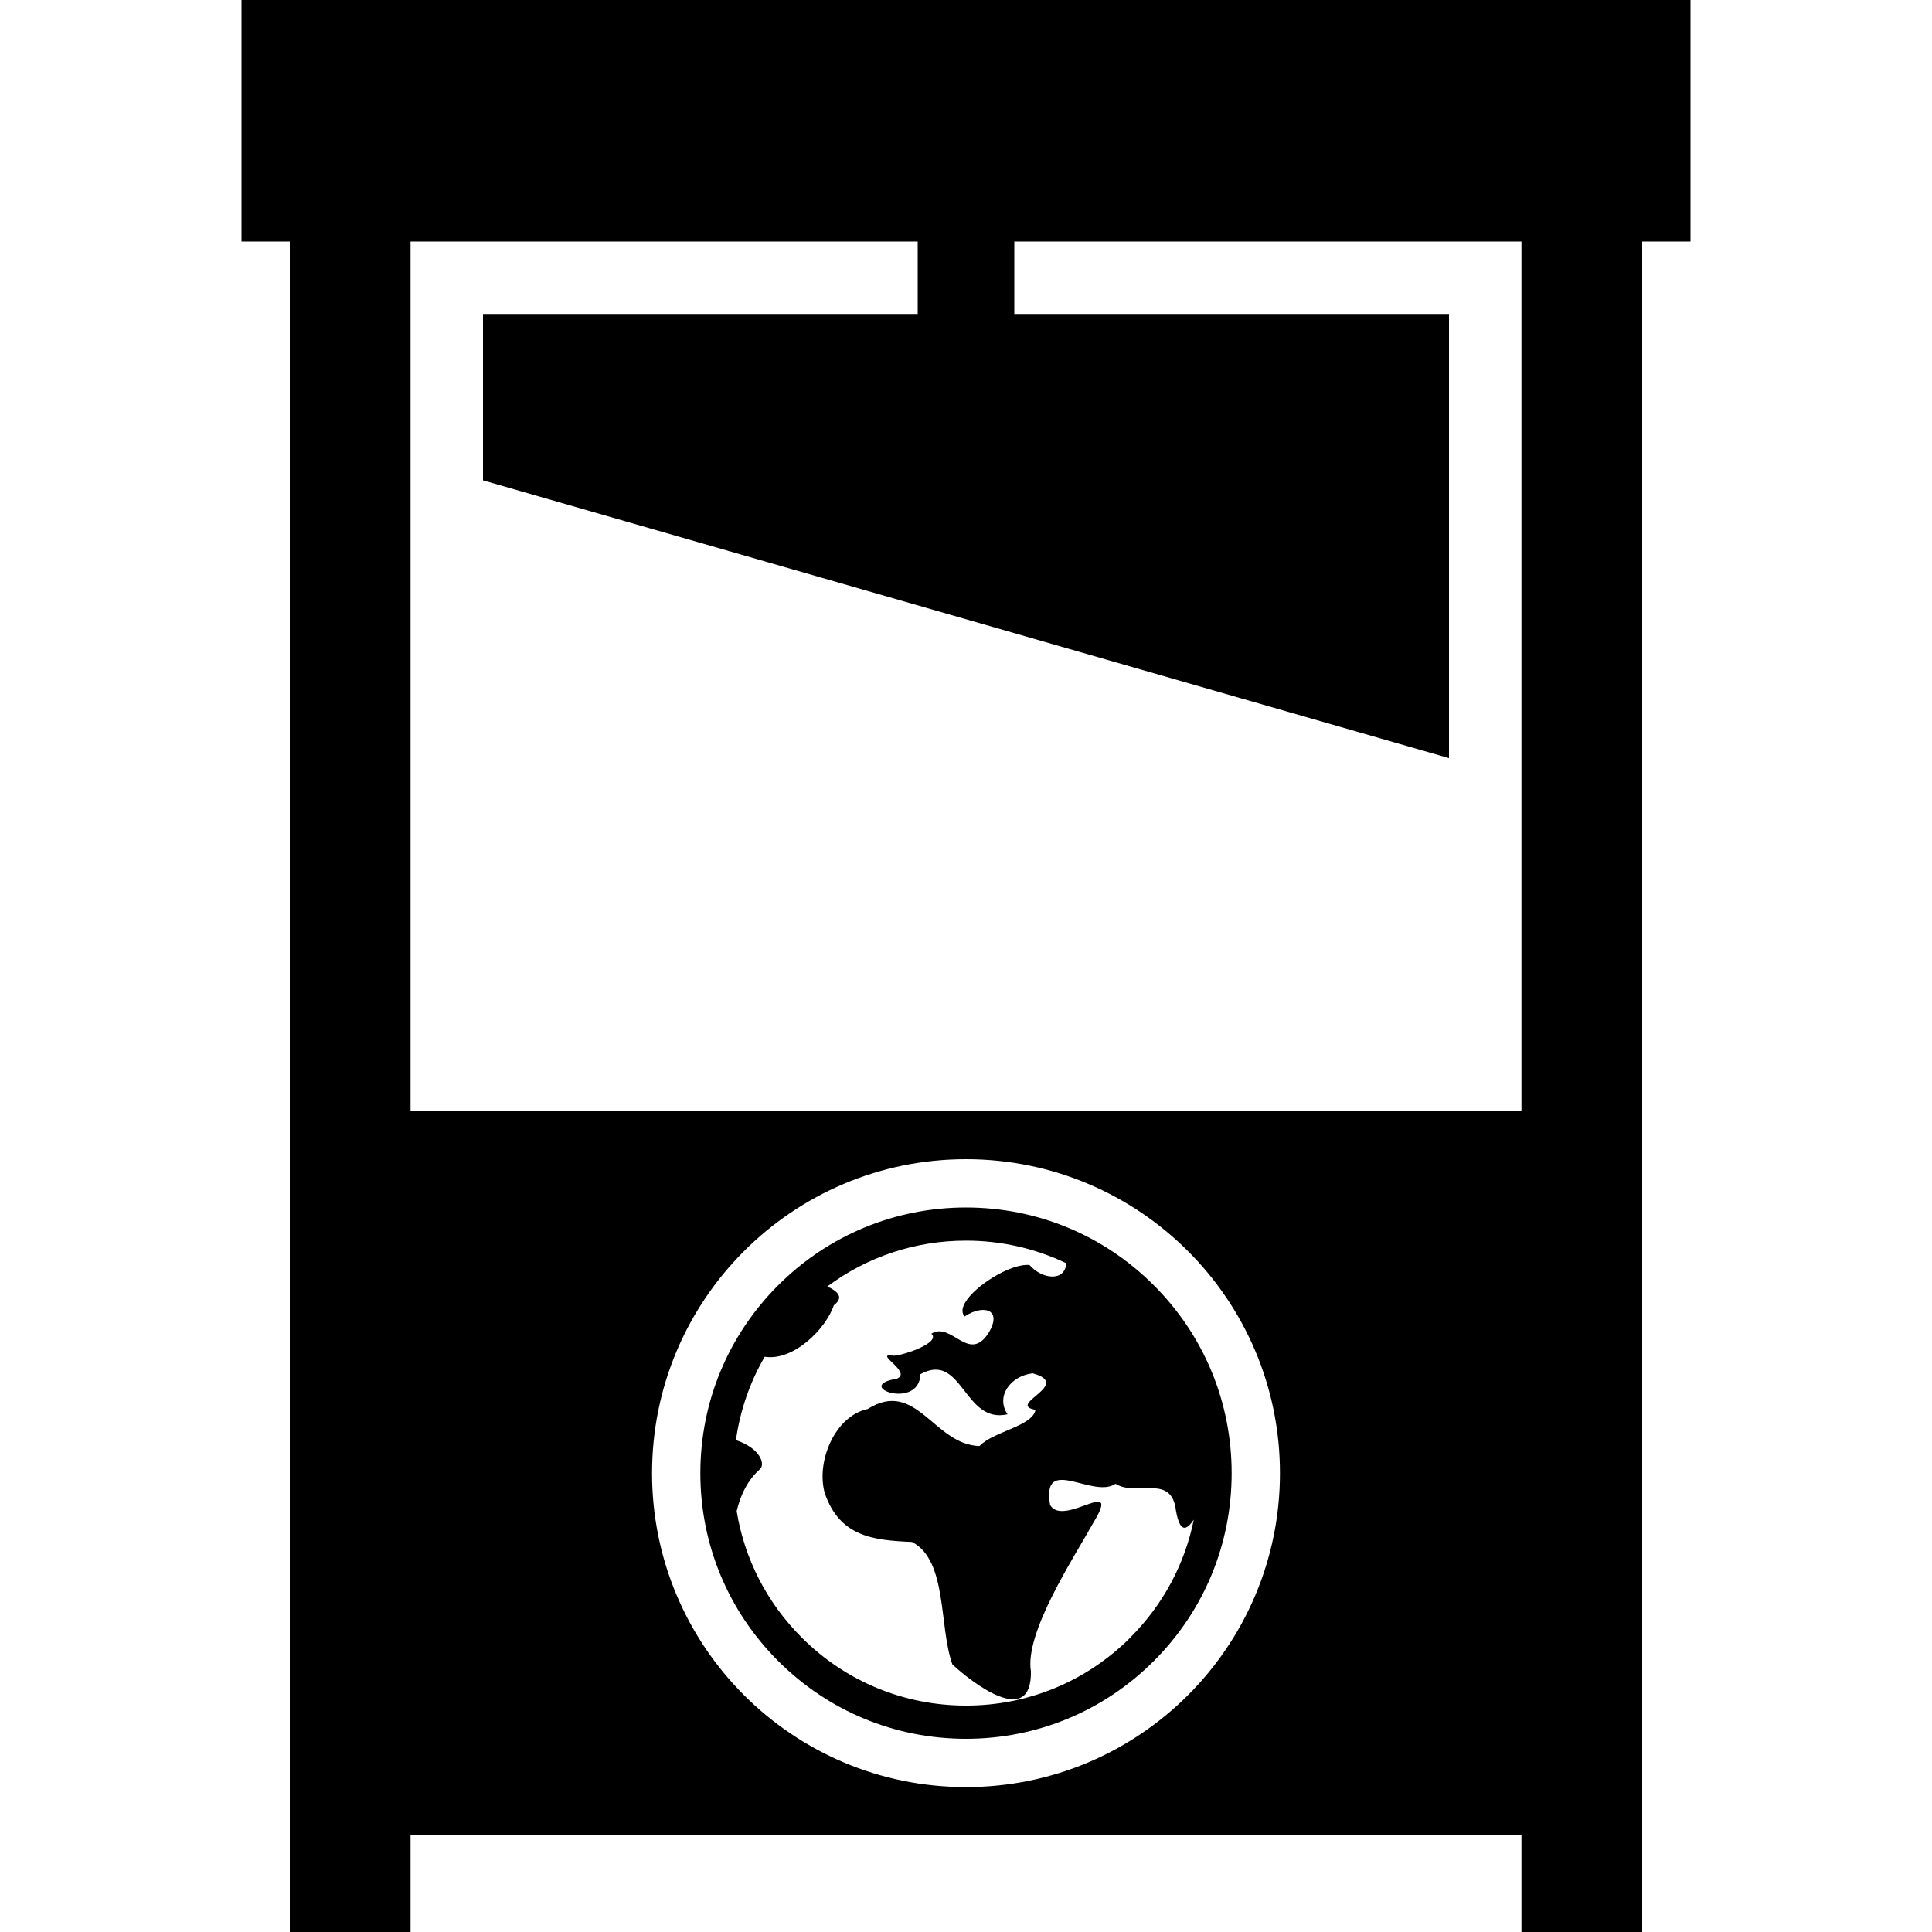
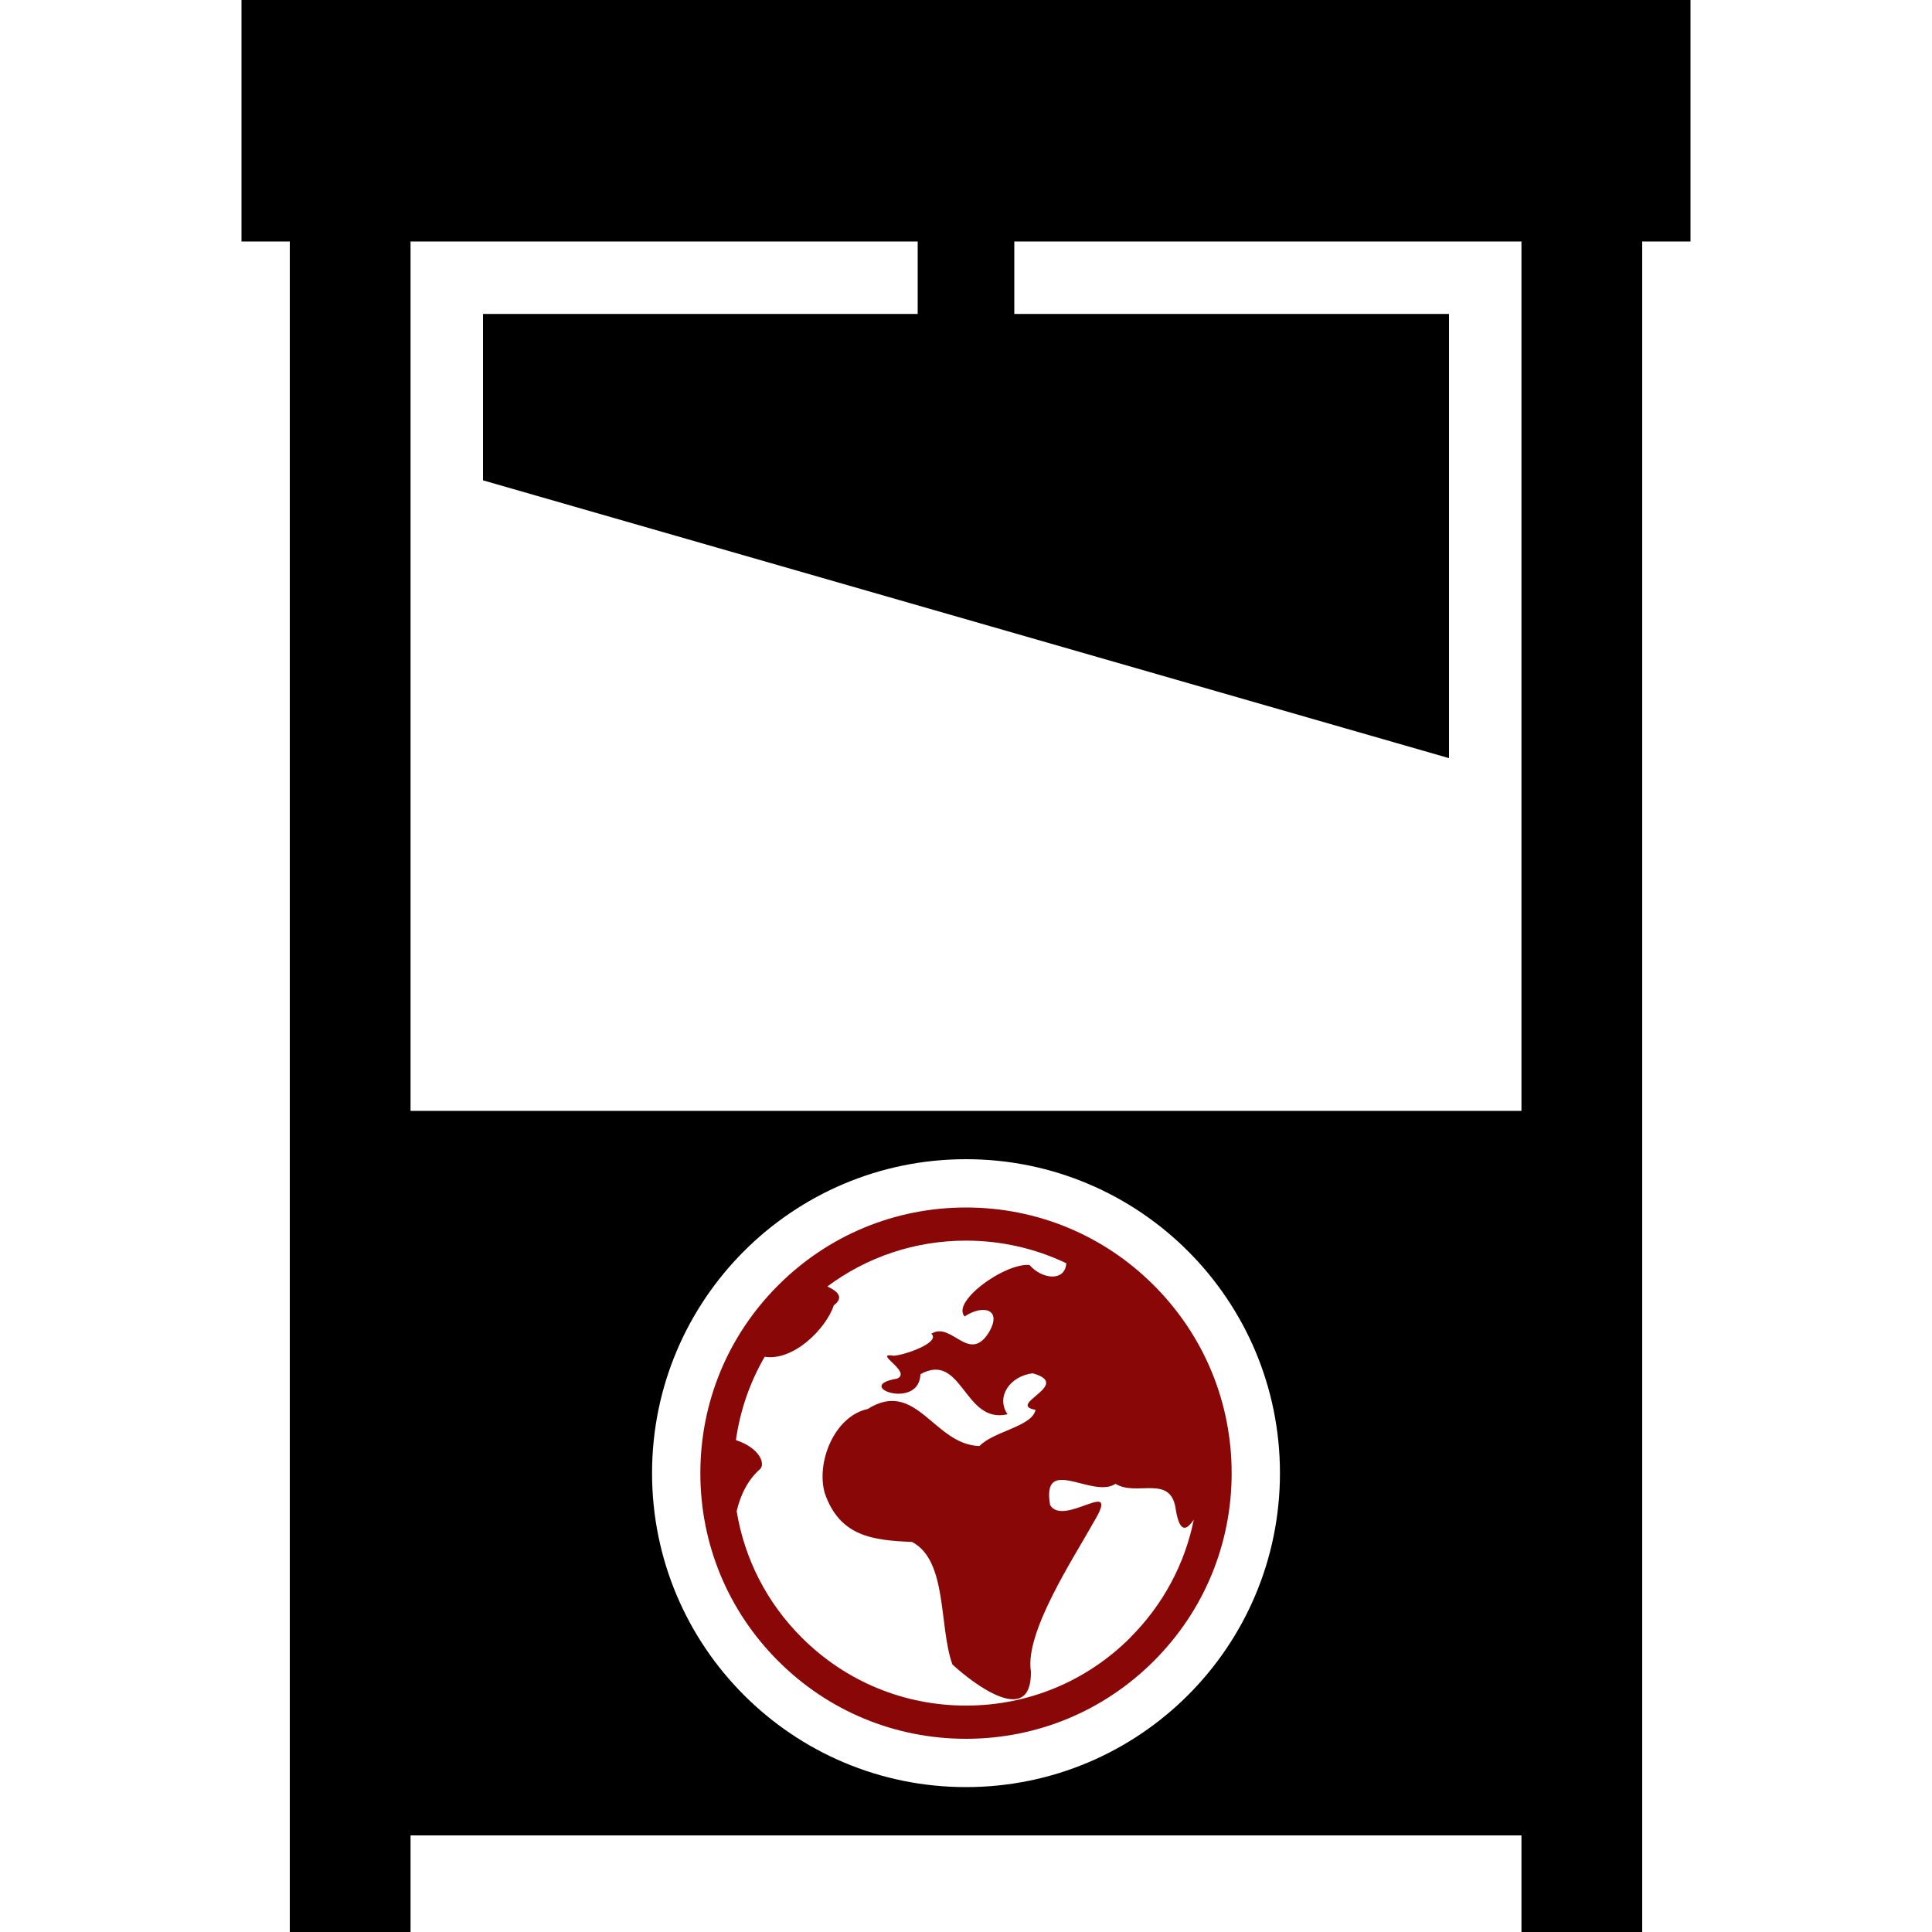
<svg xmlns="http://www.w3.org/2000/svg" width="80" height="80" viewBox="0 0 80 80" id="svg2" version="1.1">
  <defs id="defs4" />
  <g id="layer1" transform="translate(0,-972.3622)">
    <rect style="opacity:1;fill:#000000;fill-opacity:1;stroke:none;stroke-width:2;stroke-linecap:butt;stroke-linejoin:miter;stroke-miterlimit:4;stroke-dasharray:none;stroke-opacity:1" id="rect4155" width="5" height="80" x="12" y="972.362" ry="0" />
    <rect ry="0" y="972.362" x="63" height="80" width="5" id="rect4176" style="opacity:1;fill:#000000;fill-opacity:1;stroke:none;stroke-width:2;stroke-linecap:butt;stroke-linejoin:miter;stroke-miterlimit:4;stroke-dasharray:none;stroke-opacity:1" />
    <rect ry="0" y="-70" x="972.362" height="60" width="10" id="rect4178" style="opacity:1;fill:#000000;fill-opacity:1;stroke:none;stroke-width:2;stroke-linecap:butt;stroke-linejoin:miter;stroke-miterlimit:4;stroke-dasharray:none;stroke-opacity:1" transform="matrix(0,1,-1,0,0,0)" />
    <rect ry="0" y="-60" x="985.362" height="40" width="5" id="rect4182" style="opacity:1;fill:#000000;fill-opacity:1;stroke:none;stroke-width:2;stroke-linecap:butt;stroke-linejoin:miter;stroke-miterlimit:4;stroke-dasharray:none;stroke-opacity:1" transform="matrix(0,1,-1,0,0,0)" />
    <path style="opacity:1;fill:#000000;fill-opacity:1;stroke:none;stroke-width:2;stroke-linecap:butt;stroke-linejoin:miter;stroke-miterlimit:4;stroke-dasharray:none;stroke-opacity:1" d="m 60,989.362 0,14.393 -40,-11.503 0,-2.891 z" id="rect4186" />
    <rect style="opacity:1;fill:#000000;fill-opacity:1;stroke:none;stroke-width:2;stroke-linecap:butt;stroke-linejoin:miter;stroke-miterlimit:4;stroke-dasharray:none;stroke-opacity:1" id="rect4189" width="4" height="10" x="38" y="977.362" ry="0" />
-     <path id="path4199" d="m 47.778,1025.584 c 2.076,2.076 3.222,4.84 3.222,7.778 0,2.938 -1.144,5.701 -3.222,7.778 -2.076,2.076 -4.84,3.222 -7.778,3.222 -2.938,0 -5.701,-1.144 -7.778,-3.222 C 30.145,1039.064 29,1036.301 29,1033.362 c 0,-2.938 1.144,-5.701 3.222,-7.778 2.076,-2.076 4.84,-3.222 7.778,-3.222 2.938,0 5.701,1.144 7.778,3.222 m -0.973,14.582 c 1.355,-1.355 2.256,-3.042 2.627,-4.878 -0.289,0.426 -0.567,0.584 -0.738,-0.37 -0.177,-1.555 -1.605,-0.562 -2.503,-1.114 -0.945,0.637 -3.07,-1.239 -2.709,0.877 0.557,0.954 3.008,-1.277 1.786,0.742 -0.78,1.409 -2.85,4.532 -2.58,6.15 0.034,2.358 -2.409,0.492 -3.251,-0.29 -0.567,-1.567 -0.193,-4.305 -1.673,-5.072 -1.607,-0.07 -2.986,-0.216 -3.609,-2.012 -0.375,-1.286 0.399,-3.199 1.776,-3.494 2.016,-1.267 2.736,1.484 4.628,1.534 0.587,-0.615 2.188,-0.81 2.32,-1.499 -1.241,-0.219 1.574,-1.043 -0.119,-1.512 -0.934,0.11 -1.536,0.969 -1.04,1.696 -1.81,0.422 -1.868,-2.619 -3.607,-1.66 -0.044,1.517 -2.841,0.492 -0.967,0.184 0.643,-0.281 -1.05,-1.096 -0.135,-0.948 0.45,-0.025 1.962,-0.555 1.553,-0.911 0.842,-0.523 1.55,1.253 2.375,-0.041 0.595,-0.994 -0.25,-1.178 -0.996,-0.674 -0.421,-0.471 0.743,-1.488 1.769,-1.928 0.342,-0.146 0.669,-0.226 0.918,-0.203 0.517,0.597 1.473,0.701 1.523,-0.072 -1.28,-0.613 -2.692,-0.937 -4.152,-0.937 -2.098,0 -4.092,0.666 -5.743,1.899 0.443,0.203 0.696,0.457 0.268,0.78 -0.332,0.989 -1.68,2.317 -2.862,2.13 -0.614,1.059 -1.019,2.226 -1.191,3.451 0.991,0.328 1.219,0.976 1.006,1.194 -0.505,0.44 -0.815,1.064 -0.975,1.747 0.322,1.973 1.25,3.792 2.692,5.233 1.818,1.818 4.235,2.819 6.806,2.819 2.571,0 4.988,-1.001 6.806,-2.819 z" style="fill:#000000;fill-opacity:1" />
+     <path id="path4199" d="m 47.778,1025.584 c 2.076,2.076 3.222,4.84 3.222,7.778 0,2.938 -1.144,5.701 -3.222,7.778 -2.076,2.076 -4.84,3.222 -7.778,3.222 -2.938,0 -5.701,-1.144 -7.778,-3.222 C 30.145,1039.064 29,1036.301 29,1033.362 c 0,-2.938 1.144,-5.701 3.222,-7.778 2.076,-2.076 4.84,-3.222 7.778,-3.222 2.938,0 5.701,1.144 7.778,3.222 m -0.973,14.582 c 1.355,-1.355 2.256,-3.042 2.627,-4.878 -0.289,0.426 -0.567,0.584 -0.738,-0.37 -0.177,-1.555 -1.605,-0.562 -2.503,-1.114 -0.945,0.637 -3.07,-1.239 -2.709,0.877 0.557,0.954 3.008,-1.277 1.786,0.742 -0.78,1.409 -2.85,4.532 -2.58,6.15 0.034,2.358 -2.409,0.492 -3.251,-0.29 -0.567,-1.567 -0.193,-4.305 -1.673,-5.072 -1.607,-0.07 -2.986,-0.216 -3.609,-2.012 -0.375,-1.286 0.399,-3.199 1.776,-3.494 2.016,-1.267 2.736,1.484 4.628,1.534 0.587,-0.615 2.188,-0.81 2.32,-1.499 -1.241,-0.219 1.574,-1.043 -0.119,-1.512 -0.934,0.11 -1.536,0.969 -1.04,1.696 -1.81,0.422 -1.868,-2.619 -3.607,-1.66 -0.044,1.517 -2.841,0.492 -0.967,0.184 0.643,-0.281 -1.05,-1.096 -0.135,-0.948 0.45,-0.025 1.962,-0.555 1.553,-0.911 0.842,-0.523 1.55,1.253 2.375,-0.041 0.595,-0.994 -0.25,-1.178 -0.996,-0.674 -0.421,-0.471 0.743,-1.488 1.769,-1.928 0.342,-0.146 0.669,-0.226 0.918,-0.203 0.517,0.597 1.473,0.701 1.523,-0.072 -1.28,-0.613 -2.692,-0.937 -4.152,-0.937 -2.098,0 -4.092,0.666 -5.743,1.899 0.443,0.203 0.696,0.457 0.268,0.78 -0.332,0.989 -1.68,2.317 -2.862,2.13 -0.614,1.059 -1.019,2.226 -1.191,3.451 0.991,0.328 1.219,0.976 1.006,1.194 -0.505,0.44 -0.815,1.064 -0.975,1.747 0.322,1.973 1.25,3.792 2.692,5.233 1.818,1.818 4.235,2.819 6.806,2.819 2.571,0 4.988,-1.001 6.806,-2.819 z" style="fill:#8a0707;fill-opacity:1" />
    <path style="opacity:1;fill:#000000;fill-opacity:1;stroke:none;stroke-width:1;stroke-linecap:butt;stroke-linejoin:round;stroke-miterlimit:4;stroke-dasharray:none;stroke-opacity:1" d="m 12,1018.362 0,30 56,0 0,-30 -56,0 z m 28,2 a 13,13 0 0 1 13,13 13,13 0 0 1 -13,13 13,13 0 0 1 -13,-13 13,13 0 0 1 13,-13 z" id="rect4149" />
  </g>
</svg>
